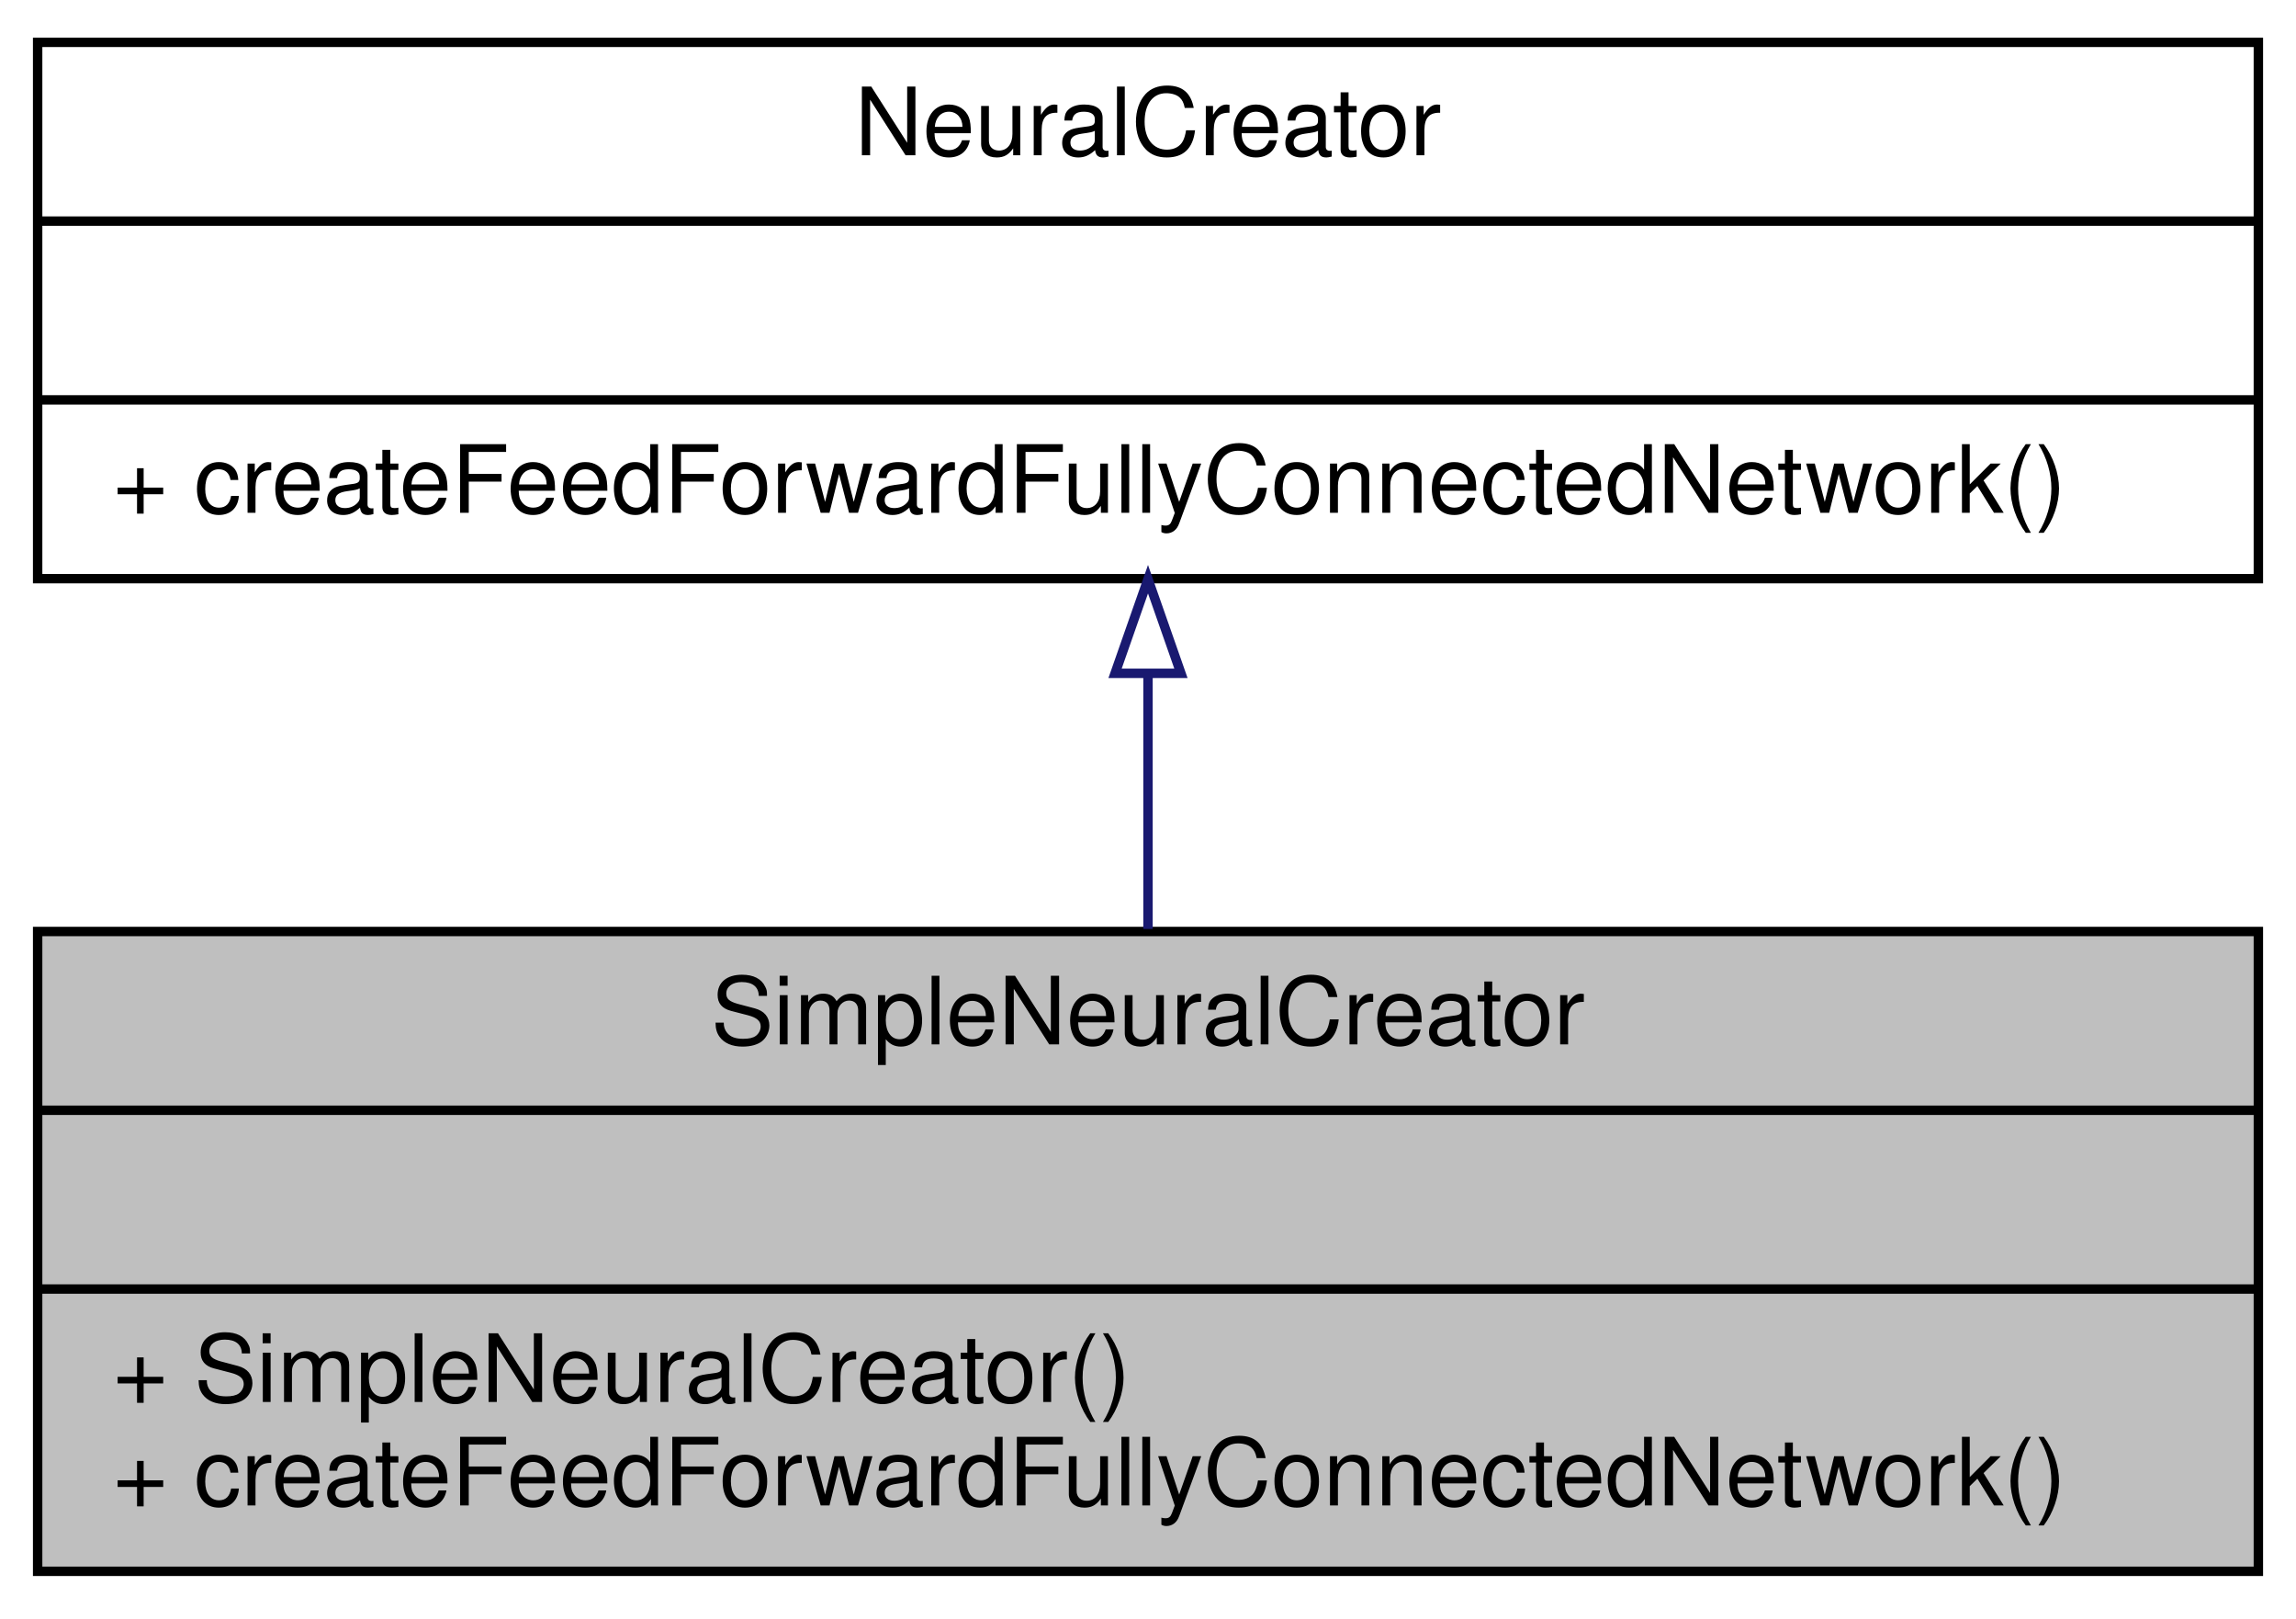
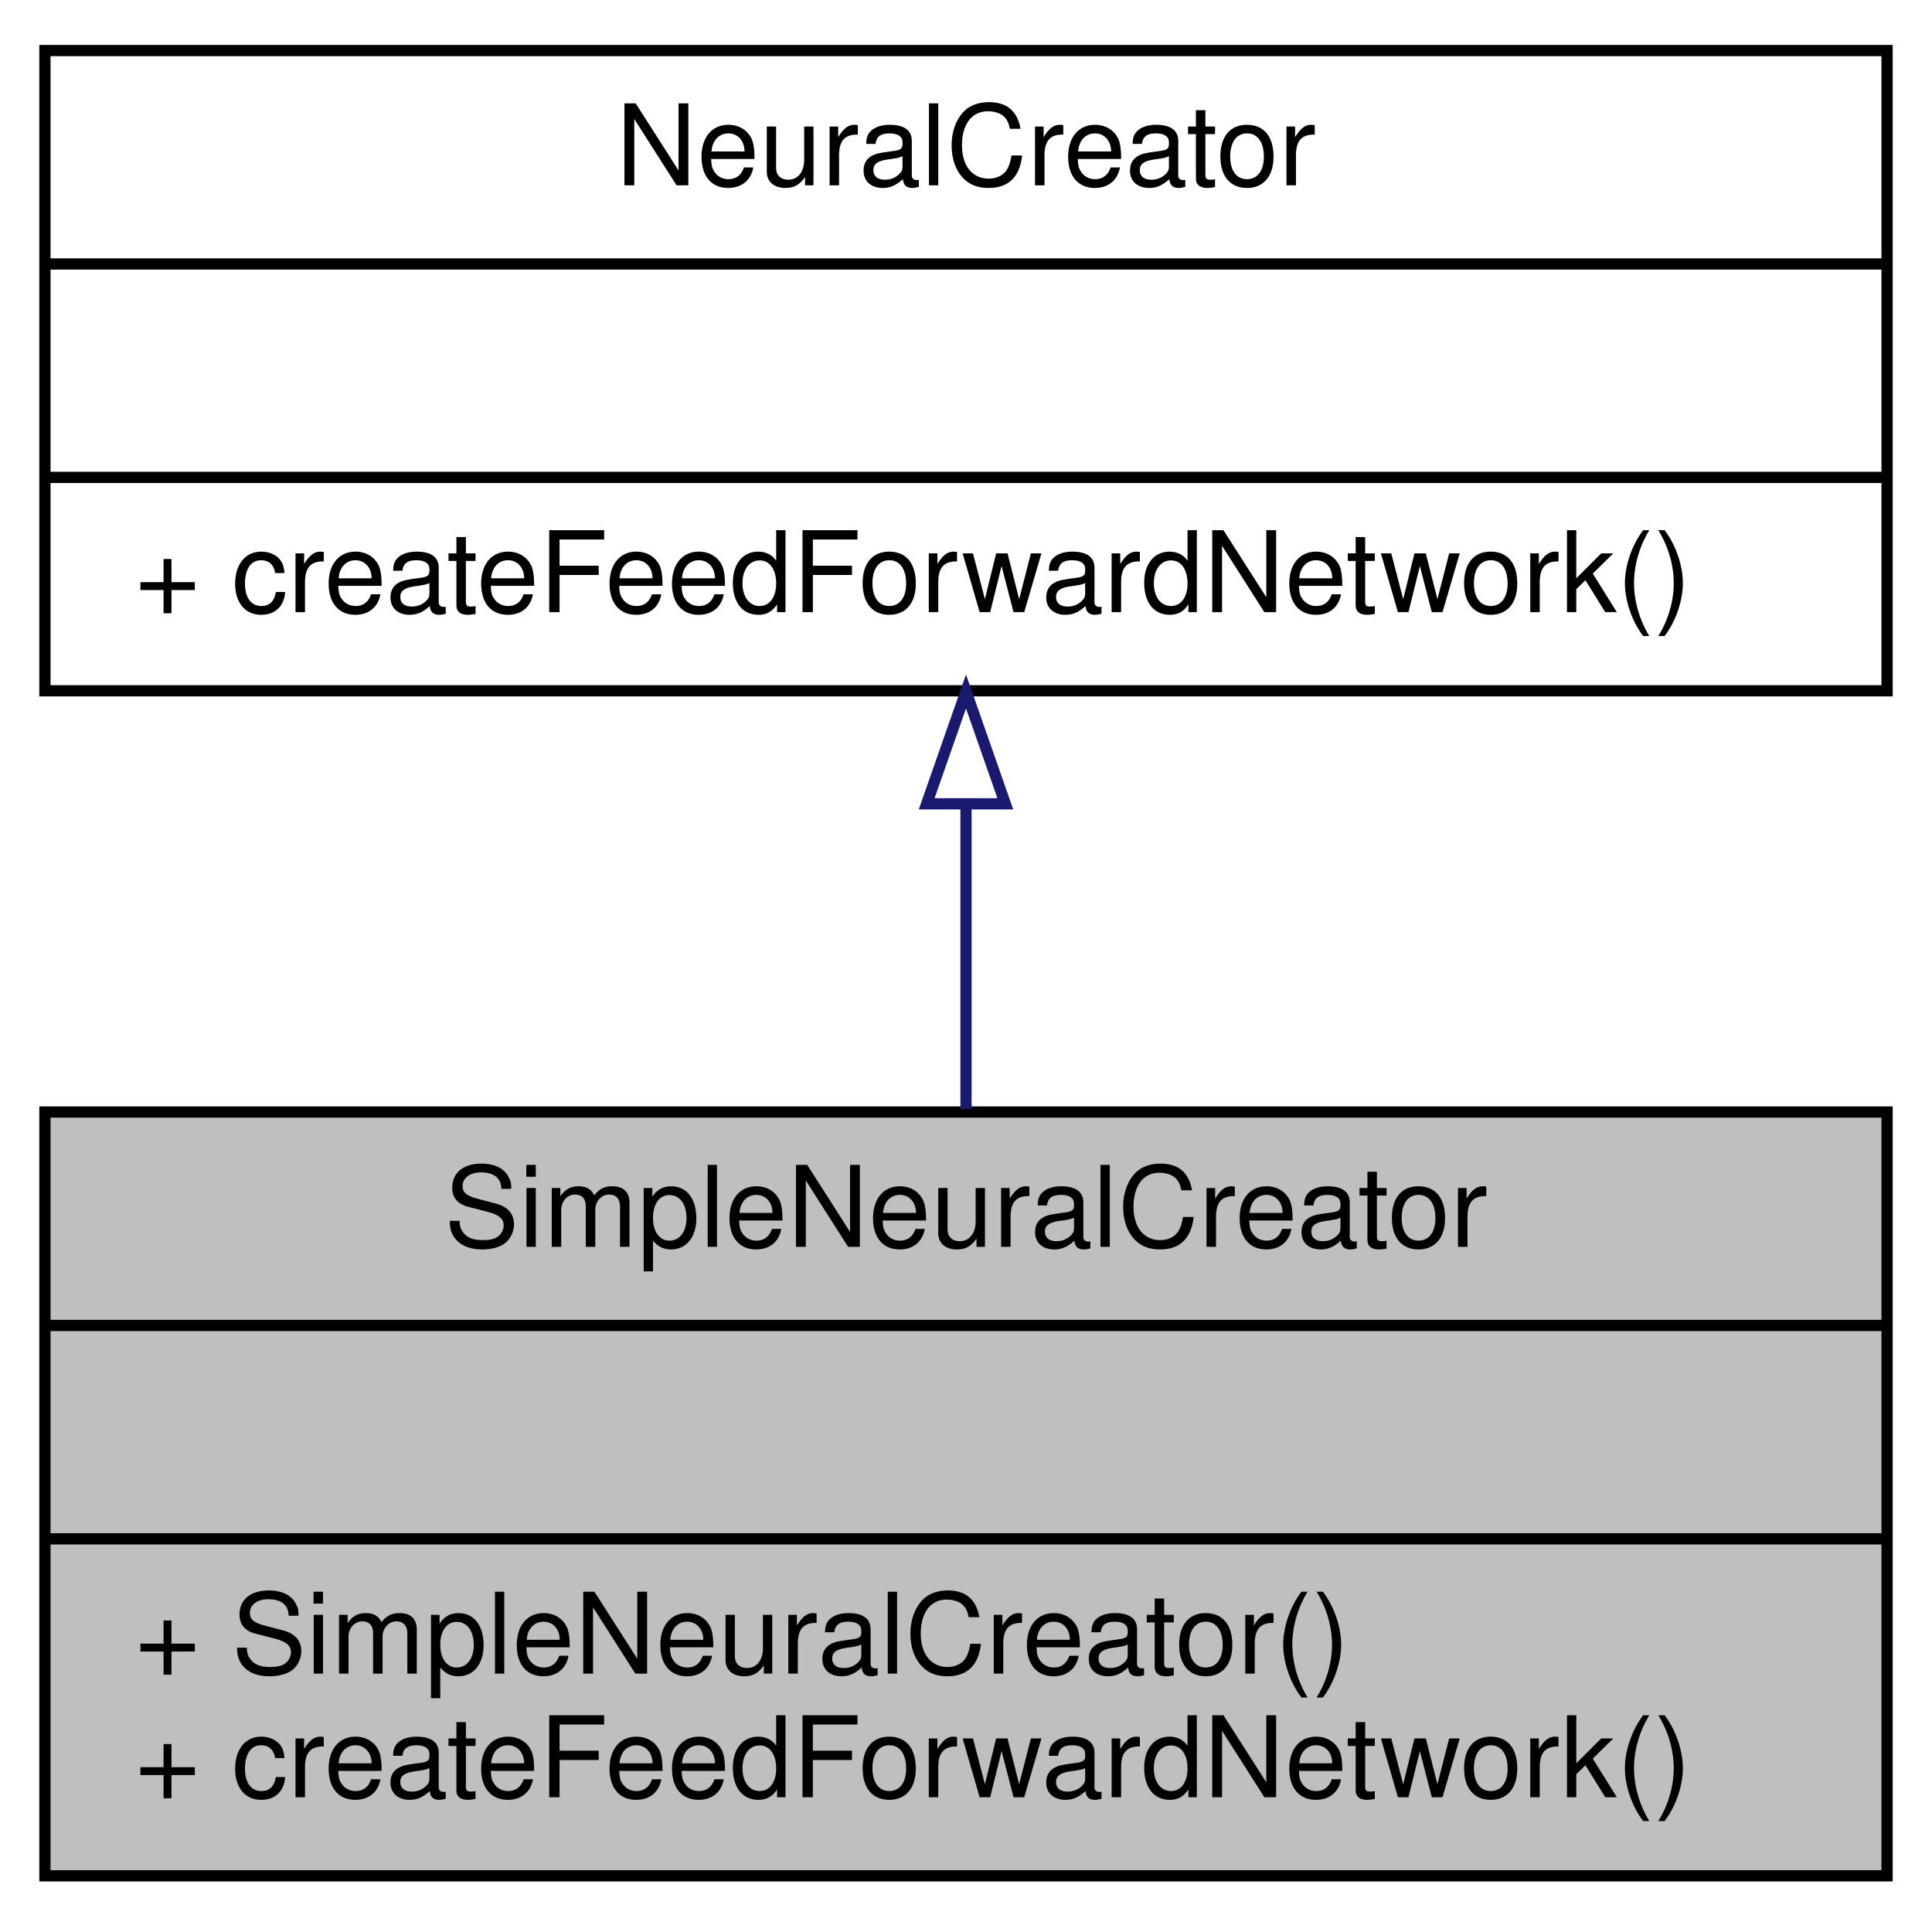
- <svg xmlns="http://www.w3.org/2000/svg" xmlns:xlink="http://www.w3.org/1999/xlink" width="244pt" height="172pt" viewBox="0.00 0.00 244.00 172.00">
+ <svg xmlns="http://www.w3.org/2000/svg" xmlns:xlink="http://www.w3.org/1999/xlink" width="172pt" height="172pt" viewBox="0.00 0.00 172.00 172.00">
  <g id="graph1" class="graph" transform="scale(1 1) rotate(0) translate(4 168)">
-     <polygon fill="white" stroke="white" points="-4,5 -4,-168 241,-168 241,5 -4,5" />
+     <polygon fill="white" stroke="white" points="-4,5 -4,-168 169,-168 169,5 -4,5" />
    <g id="node1" class="node">
-       <polygon fill="#bfbfbf" stroke="black" points="0,-1 0,-69 236,-69 236,-1 0,-1" />
-       <text text-anchor="middle" x="118" y="-57" font-family="Helvetica,sans-Serif" font-size="10.00">SimpleNeuralCreator</text>
-       <polyline fill="none" stroke="black" points="0,-50 236,-50 " />
-       <text text-anchor="middle" x="118" y="-38" font-family="Helvetica,sans-Serif" font-size="10.00"> </text>
-       <polyline fill="none" stroke="black" points="0,-31 236,-31 " />
+       <polygon fill="#bfbfbf" stroke="black" points="0,-1 0,-69 164,-69 164,-1 0,-1" />
+       <text text-anchor="middle" x="82" y="-57" font-family="Helvetica,sans-Serif" font-size="10.00">SimpleNeuralCreator</text>
+       <polyline fill="none" stroke="black" points="0,-50 164,-50 " />
+       <text text-anchor="middle" x="82" y="-38" font-family="Helvetica,sans-Serif" font-size="10.00"> </text>
+       <polyline fill="none" stroke="black" points="0,-31 164,-31 " />
      <text text-anchor="start" x="8" y="-19" font-family="Helvetica,sans-Serif" font-size="10.00">+ SimpleNeuralCreator()</text>
-       <text text-anchor="start" x="8" y="-8" font-family="Helvetica,sans-Serif" font-size="10.00">+ createFeedForwardFullyConnectedNetwork()</text>
+       <text text-anchor="start" x="8" y="-8" font-family="Helvetica,sans-Serif" font-size="10.00">+ createFeedForwardNetwork()</text>
    </g>
    <g id="node2" class="node">
      <a xlink:href="class_neural_creator.html" target="_top" xlink:title="class NeuralCreator -">
-         <polygon fill="white" stroke="black" points="0,-106.5 0,-163.5 236,-163.5 236,-106.5 0,-106.5" />
-         <text text-anchor="middle" x="118" y="-151.5" font-family="Helvetica,sans-Serif" font-size="10.00">NeuralCreator</text>
-         <polyline fill="none" stroke="black" points="0,-144.5 236,-144.5 " />
-         <text text-anchor="middle" x="118" y="-132.5" font-family="Helvetica,sans-Serif" font-size="10.00"> </text>
-         <polyline fill="none" stroke="black" points="0,-125.5 236,-125.5 " />
-         <text text-anchor="start" x="8" y="-113.5" font-family="Helvetica,sans-Serif" font-size="10.00">+ createFeedForwardFullyConnectedNetwork()</text>
+         <polygon fill="white" stroke="black" points="0,-106.5 0,-163.5 164,-163.5 164,-106.5 0,-106.5" />
+         <text text-anchor="middle" x="82" y="-151.5" font-family="Helvetica,sans-Serif" font-size="10.00">NeuralCreator</text>
+         <polyline fill="none" stroke="black" points="0,-144.5 164,-144.5 " />
+         <text text-anchor="middle" x="82" y="-132.5" font-family="Helvetica,sans-Serif" font-size="10.00"> </text>
+         <polyline fill="none" stroke="black" points="0,-125.5 164,-125.5 " />
+         <text text-anchor="start" x="8" y="-113.5" font-family="Helvetica,sans-Serif" font-size="10.00">+ createFeedForwardNetwork()</text>
      </a>
    </g>
    <g id="edge2" class="edge">
-       <path fill="none" stroke="midnightblue" d="M118,-96.302C118,-87.395 118,-77.961 118,-69.266" />
-       <polygon fill="none" stroke="midnightblue" points="114.5,-96.441 118,-106.441 121.5,-96.441 114.5,-96.441" />
+       <path fill="none" stroke="midnightblue" d="M82,-96.302C82,-87.395 82,-77.961 82,-69.266" />
+       <polygon fill="none" stroke="midnightblue" points="78.5,-96.441 82,-106.441 85.5,-96.441 78.5,-96.441" />
    </g>
  </g>
</svg>
